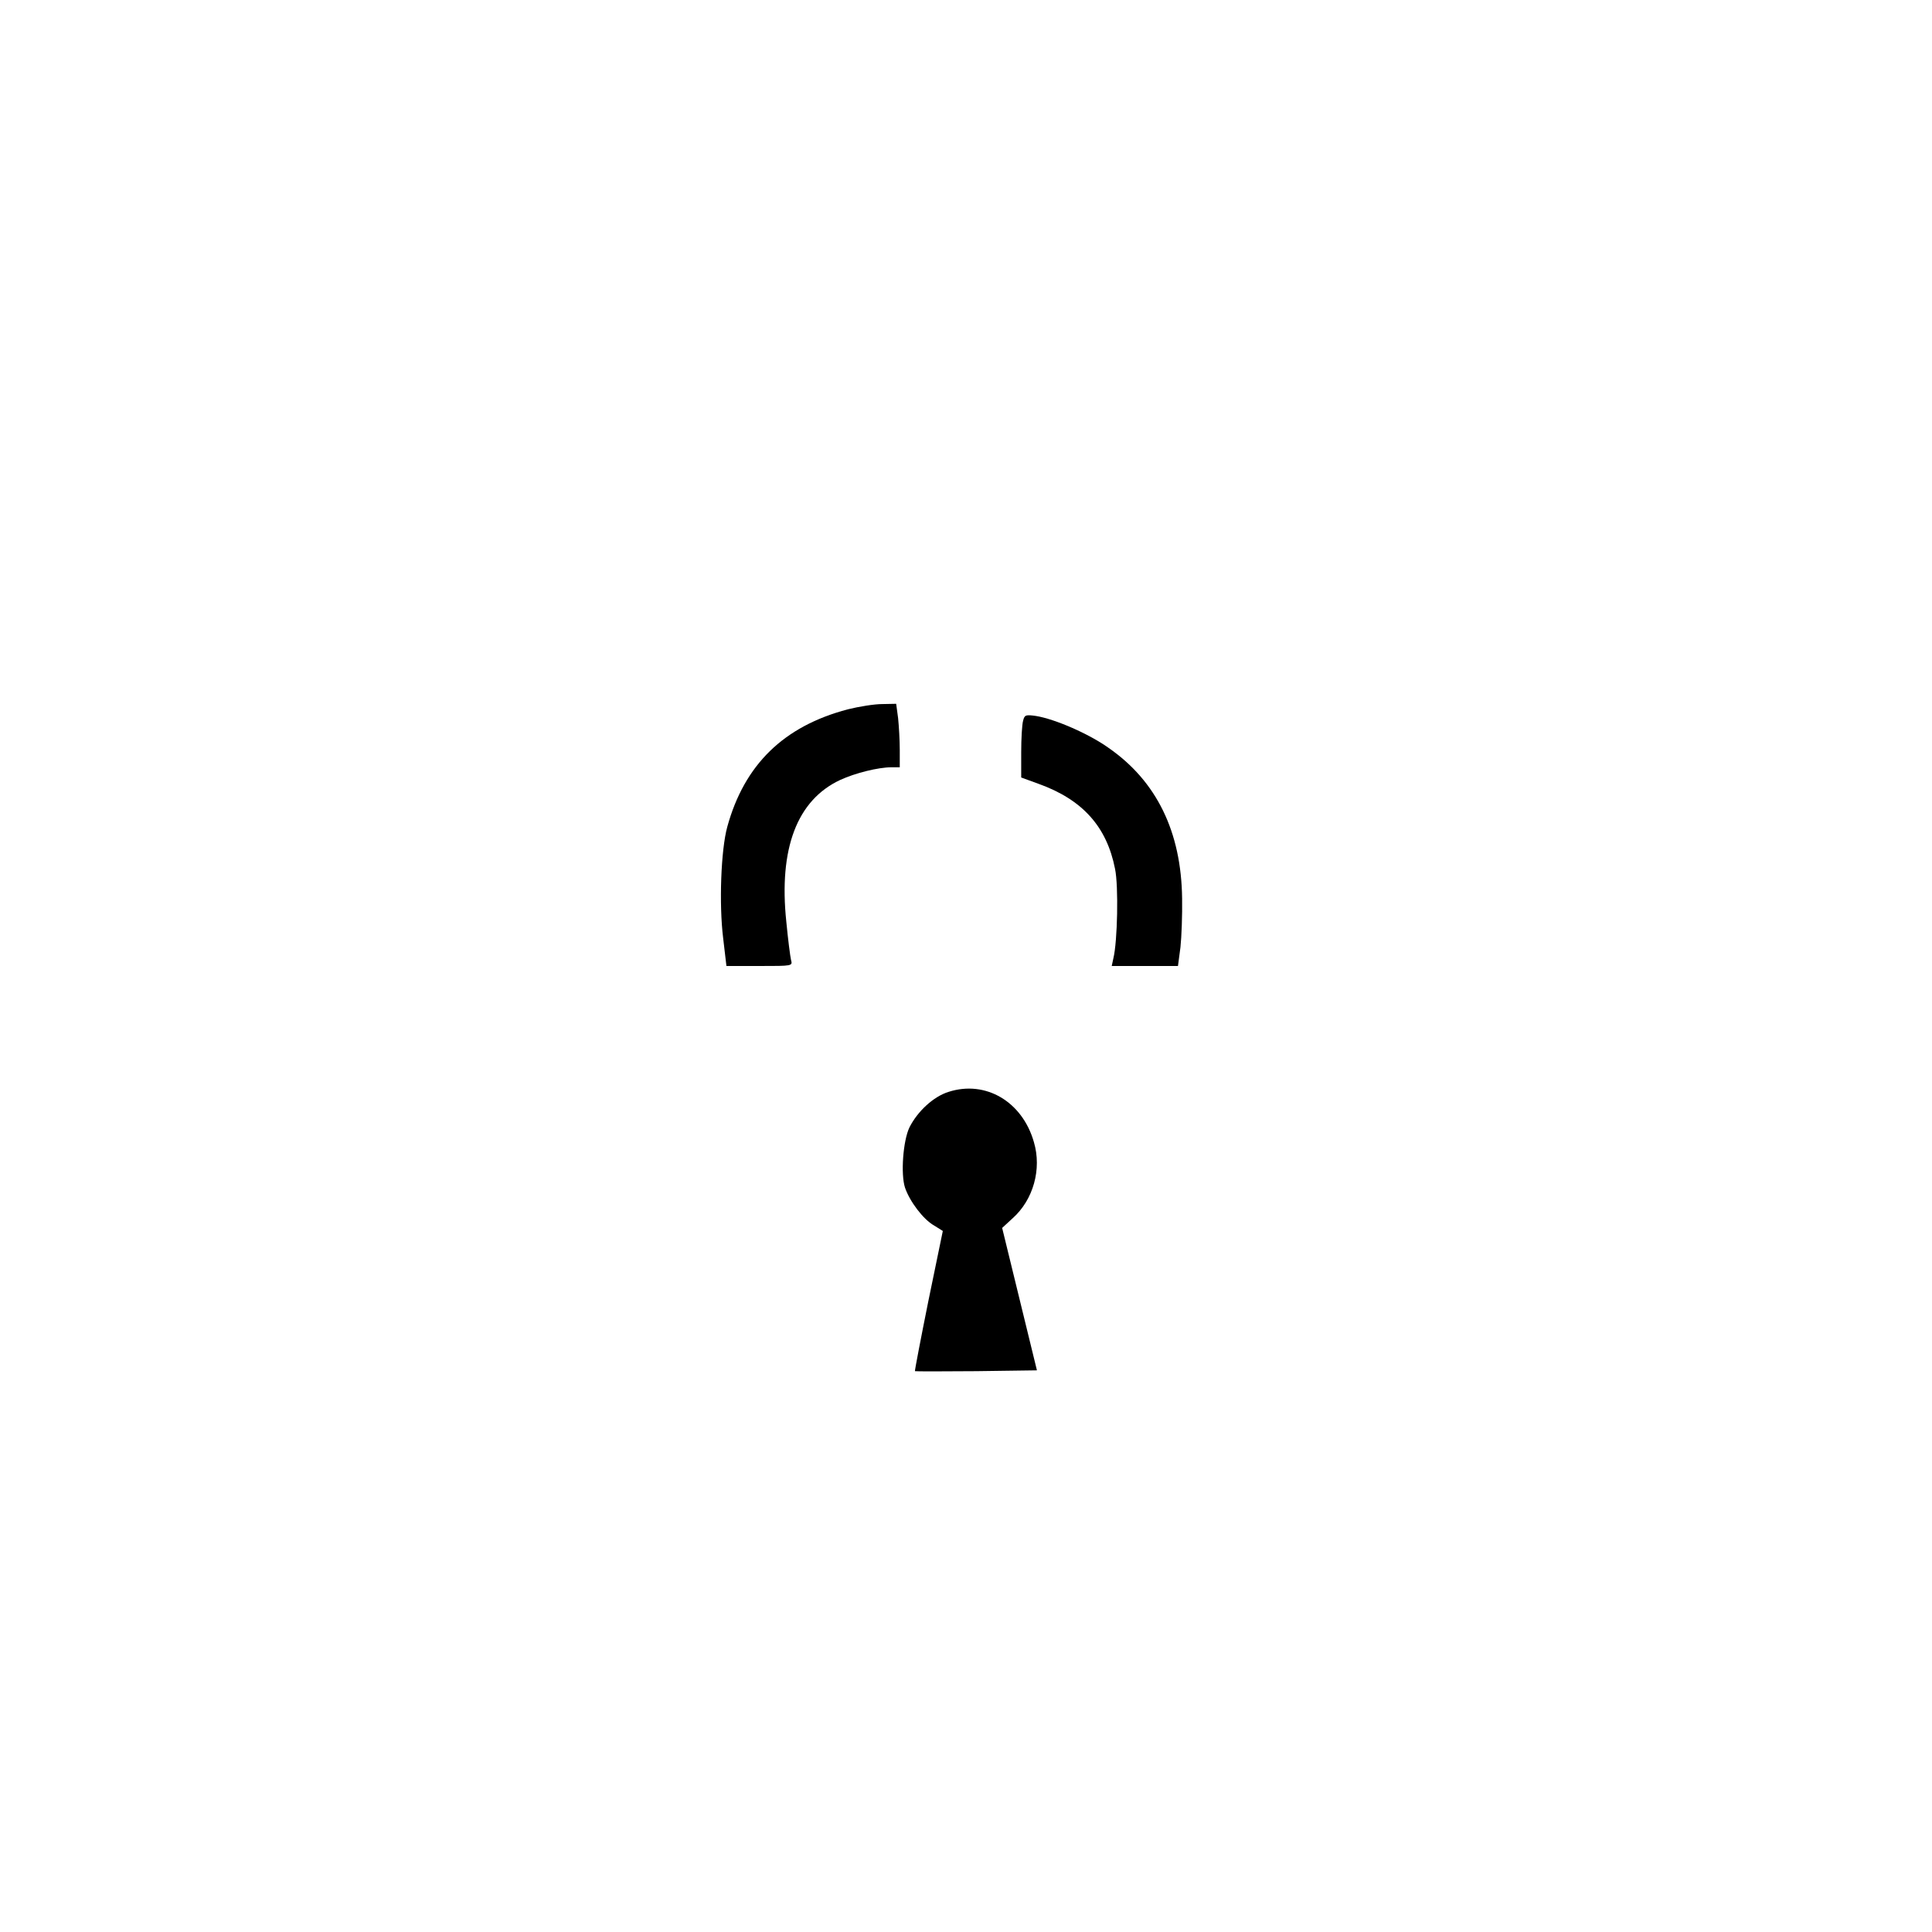
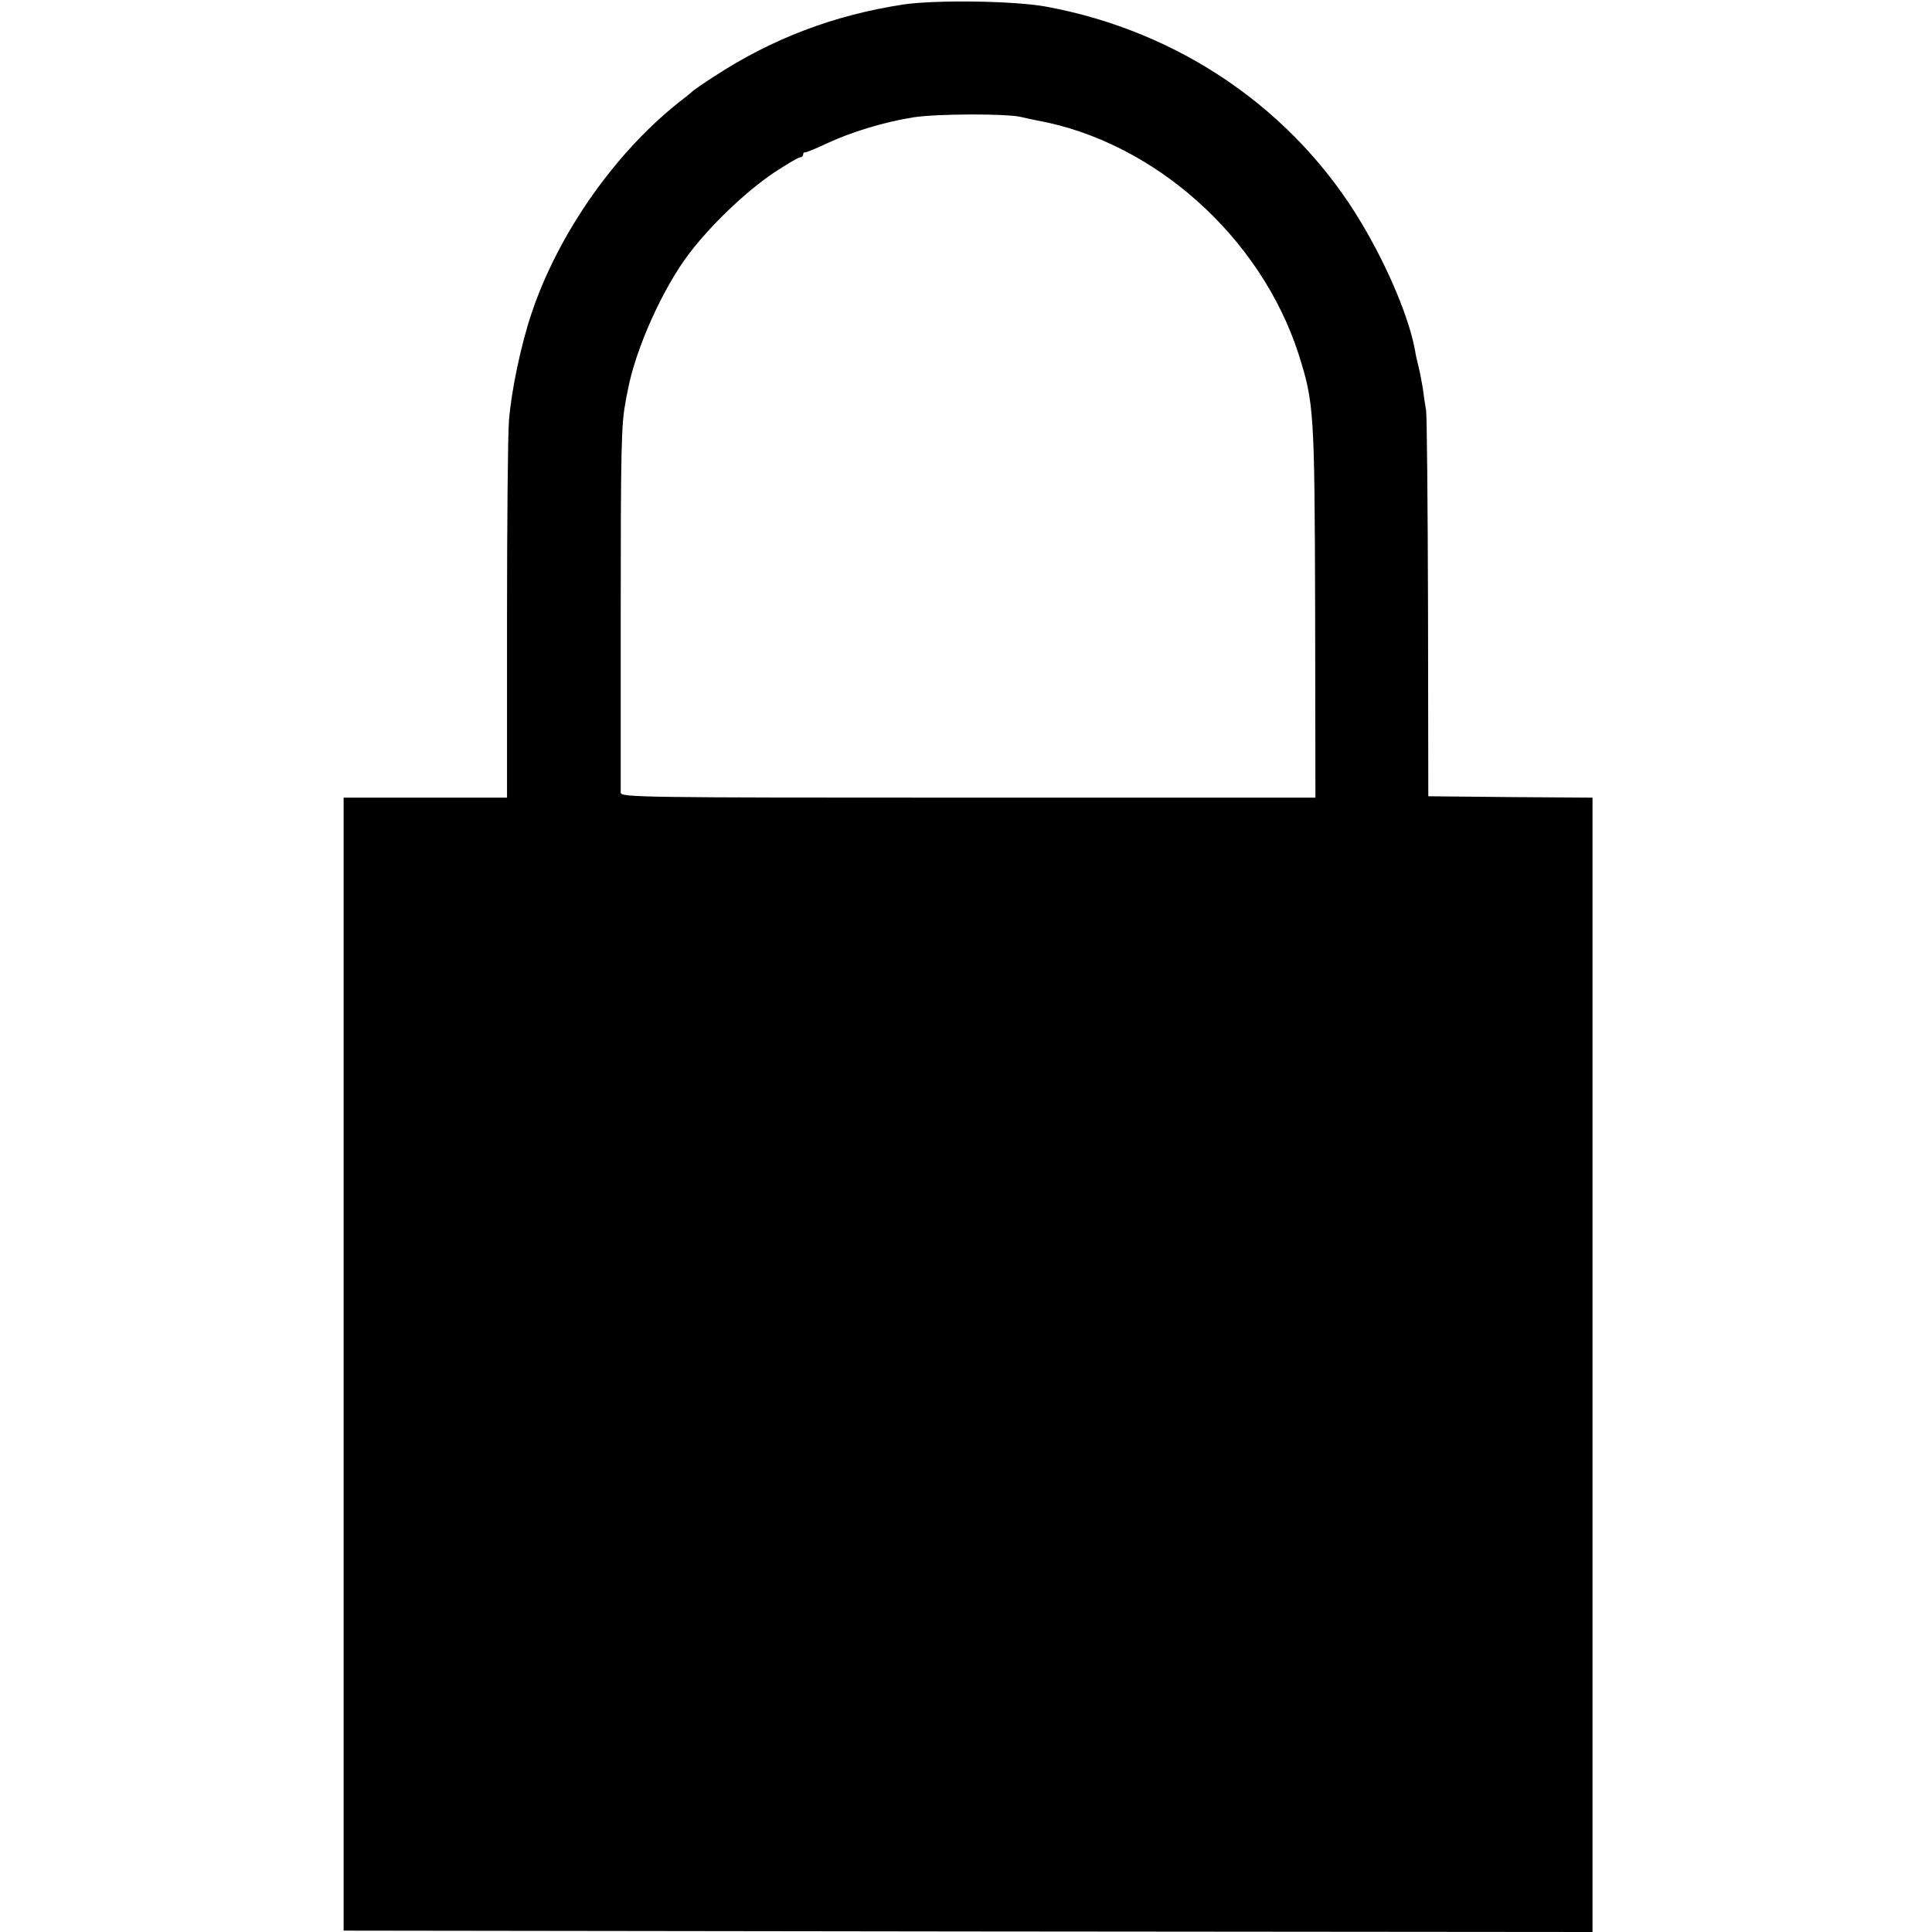
<svg xmlns="http://www.w3.org/2000/svg" version="1.0" width="700pt" height="700pt" viewBox="0 0 700 700" preserveAspectRatio="xMidYMid meet">
  <g transform="translate(0,700) scale(0.1,-0.1)" fill="#000000" stroke="none">
-     <path d="M3072 4430 c-232 -61 -375 -200 -437 -426 -23 -84 -30 -280 -15 -402 l12 -102 120 0 c120 0 120 0 114 22 -3 13 -11 75 -17 138 -28 266 39 441 195 514 54 25 138 46 186 46 l30 0 0 63 c0 34 -3 86 -6 115 l-7 52 -51 -1 c-28 0 -84 -9 -124 -19z" />
-     <path d="M3707 4389 c-4 -13 -7 -65 -7 -115 l0 -91 63 -23 c159 -57 247 -155 277 -308 13 -62 9 -263 -6 -324 l-6 -28 120 0 120 0 9 68 c4 37 7 117 6 177 -3 241 -92 424 -266 545 -71 51 -195 105 -264 116 -36 5 -41 4 -46 -17z" />
-     <path d="M3437 3044 c-55 -17 -113 -71 -142 -129 -23 -48 -32 -169 -16 -218 17 -50 66 -115 105 -137 l32 -20 -52 -252 c-28 -139 -50 -254 -49 -256 1 -1 101 -1 222 0 l220 3 -63 258 -63 258 38 35 c75 67 106 178 77 276 -42 147 -175 225 -309 182z" />
+     <path d="M3275 6984 c-251 -38 -477 -123 -689 -262 -39 -25 -73 -49 -76 -52 -3 -3 -18 -16 -34 -28 -240 -184 -452 -484 -550 -777 -38 -112 -74 -283 -82 -390 -4 -49 -7 -377 -7 -727 l0 -638 -296 0 -296 0 0 -2053 0 -2052 2263 -3 2262 -2 0 2055 0 2055 -297 2 -298 3 -1 680 c-1 374 -4 697 -7 719 -4 21 -9 57 -12 80 -4 22 -10 57 -15 76 -5 19 -11 46 -13 60 -21 116 -96 297 -193 460 -244 411 -660 697 -1144 786 -113 21 -397 25 -515 8z m425 -408 c14 -3 39 -9 55 -12 425 -76 813 -422 950 -847 56 -177 58 -204 60 -934 l1 -673 -1258 0 c-1191 0 -1258 1 -1259 18 0 9 0 303 0 654 0 581 2 682 17 758 2 14 6 35 9 48 28 148 125 365 221 492 78 103 204 224 306 293 47 31 91 57 97 57 6 0 11 5 11 10 0 6 3 9 8 8 4 0 39 14 77 32 90 42 208 78 315 95 84 13 337 14 390 1z" />
  </g>
</svg>
